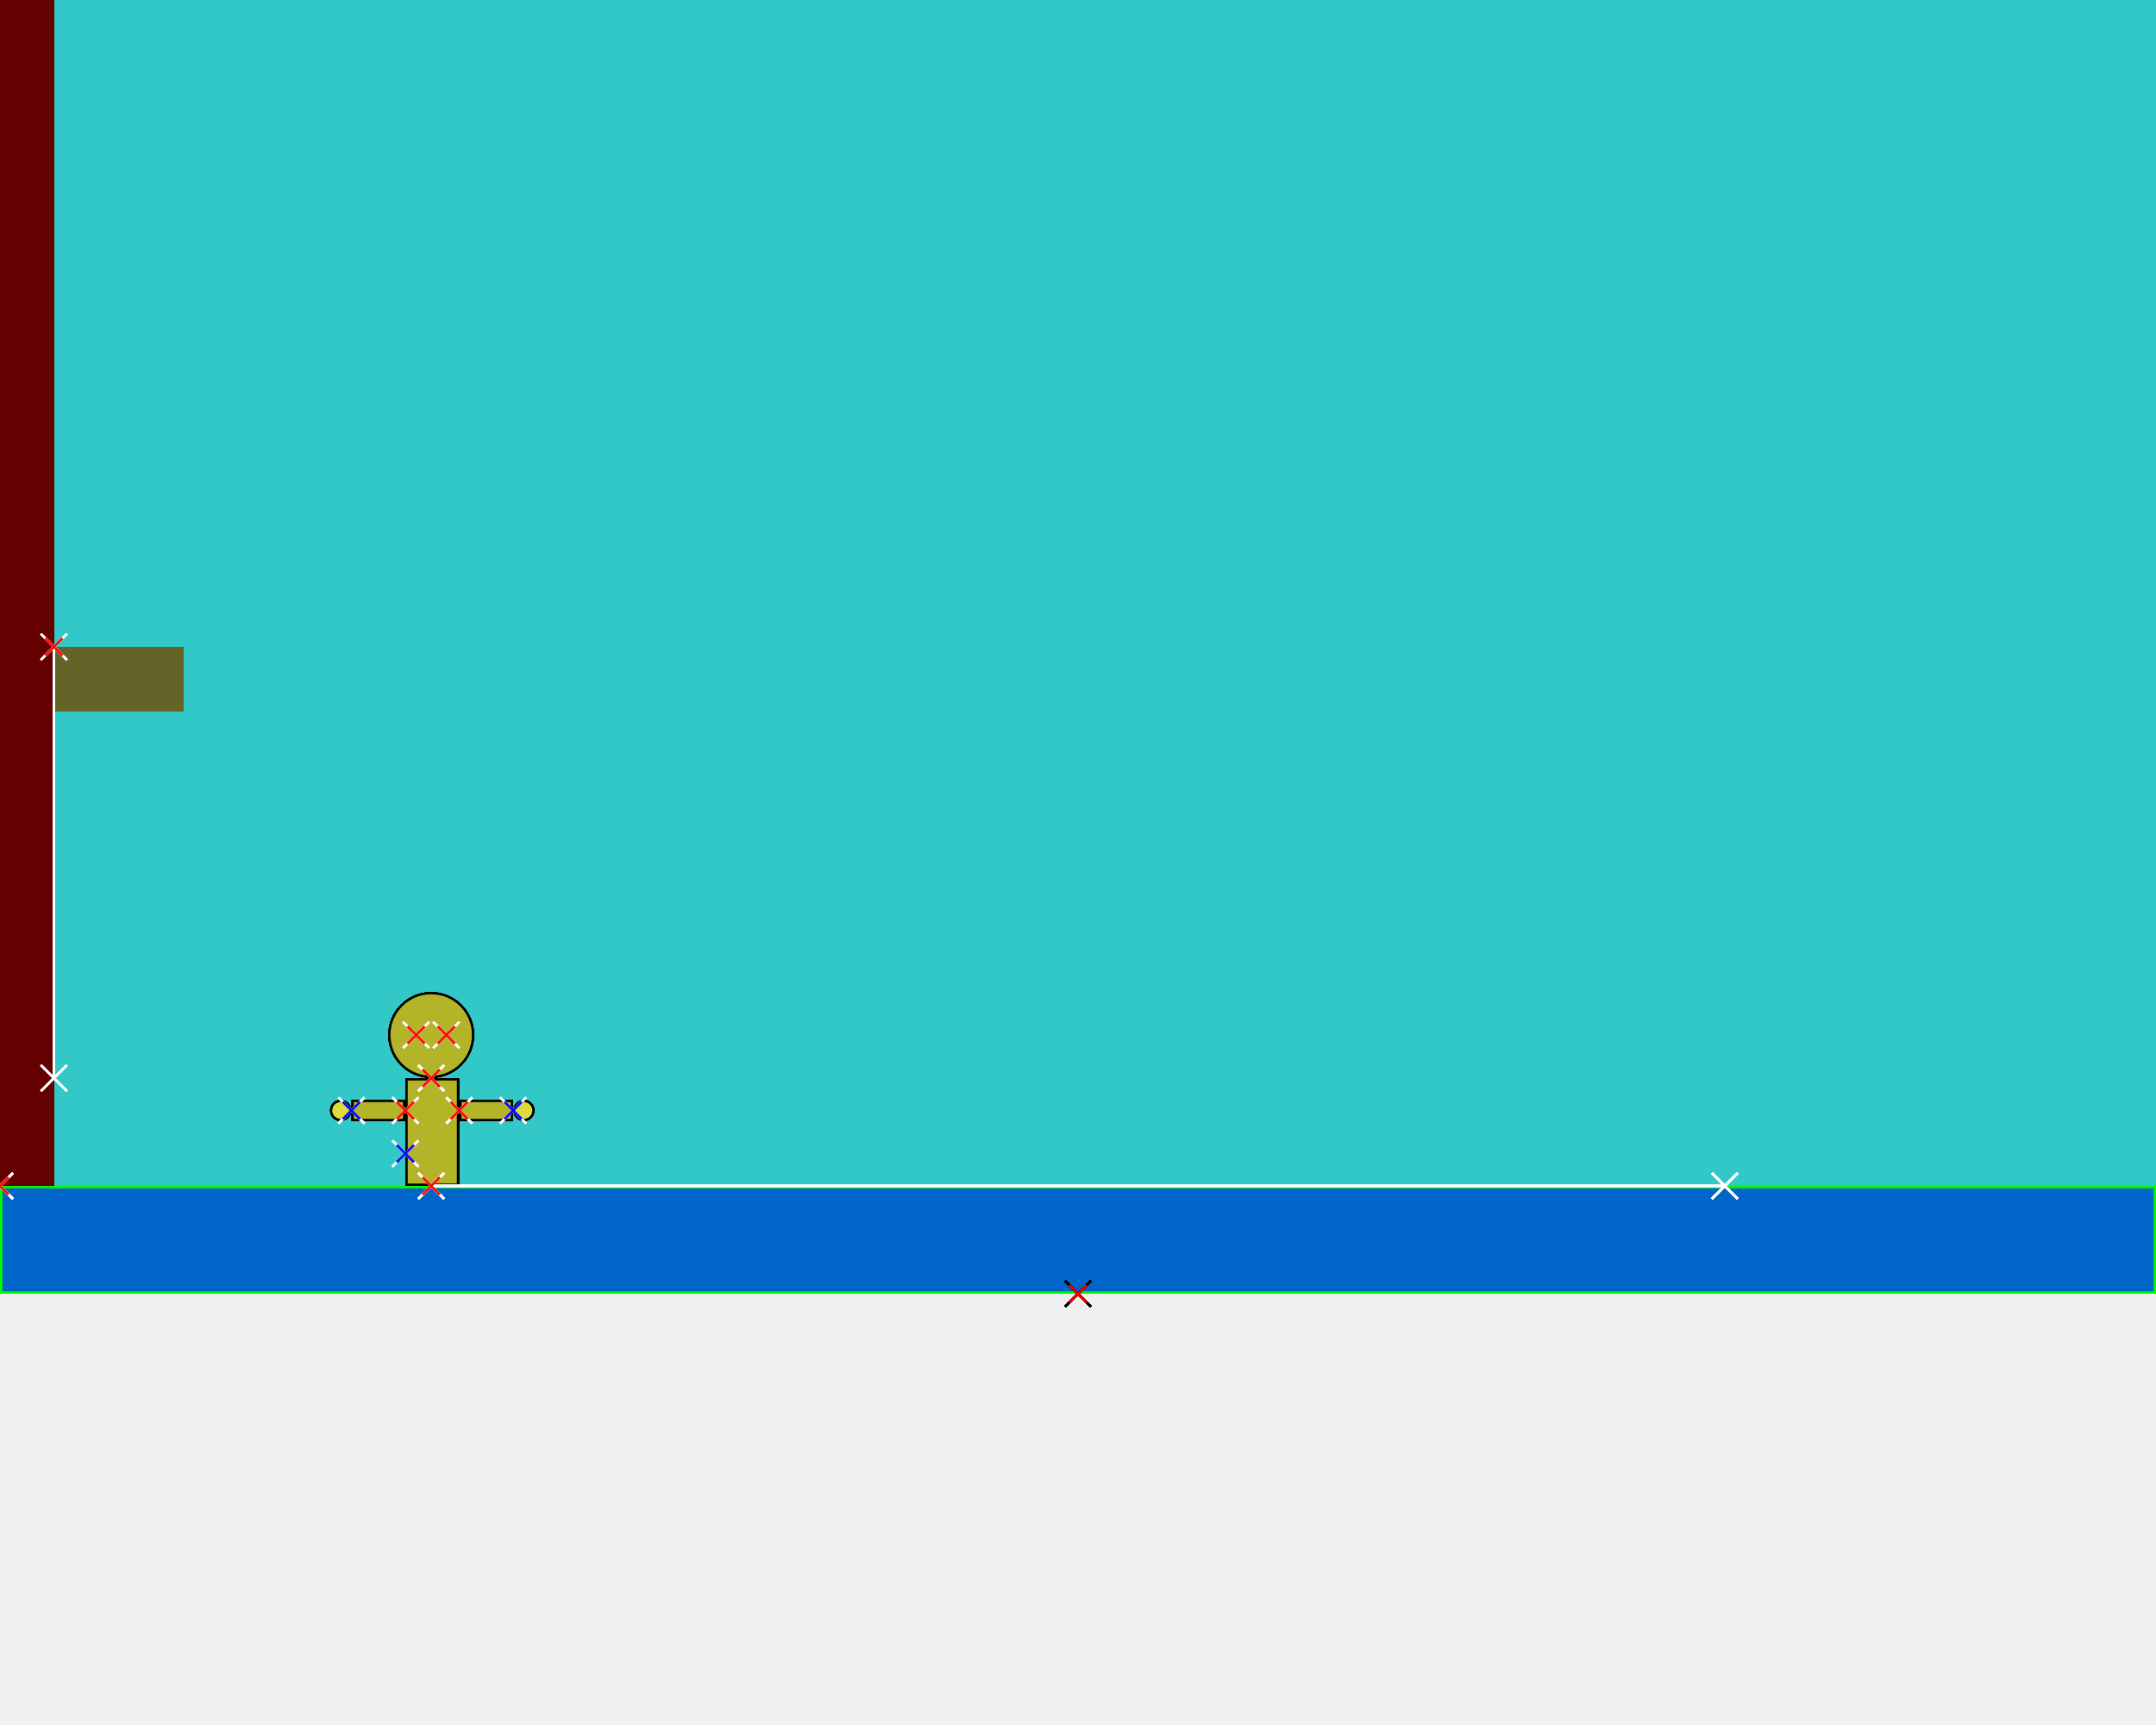
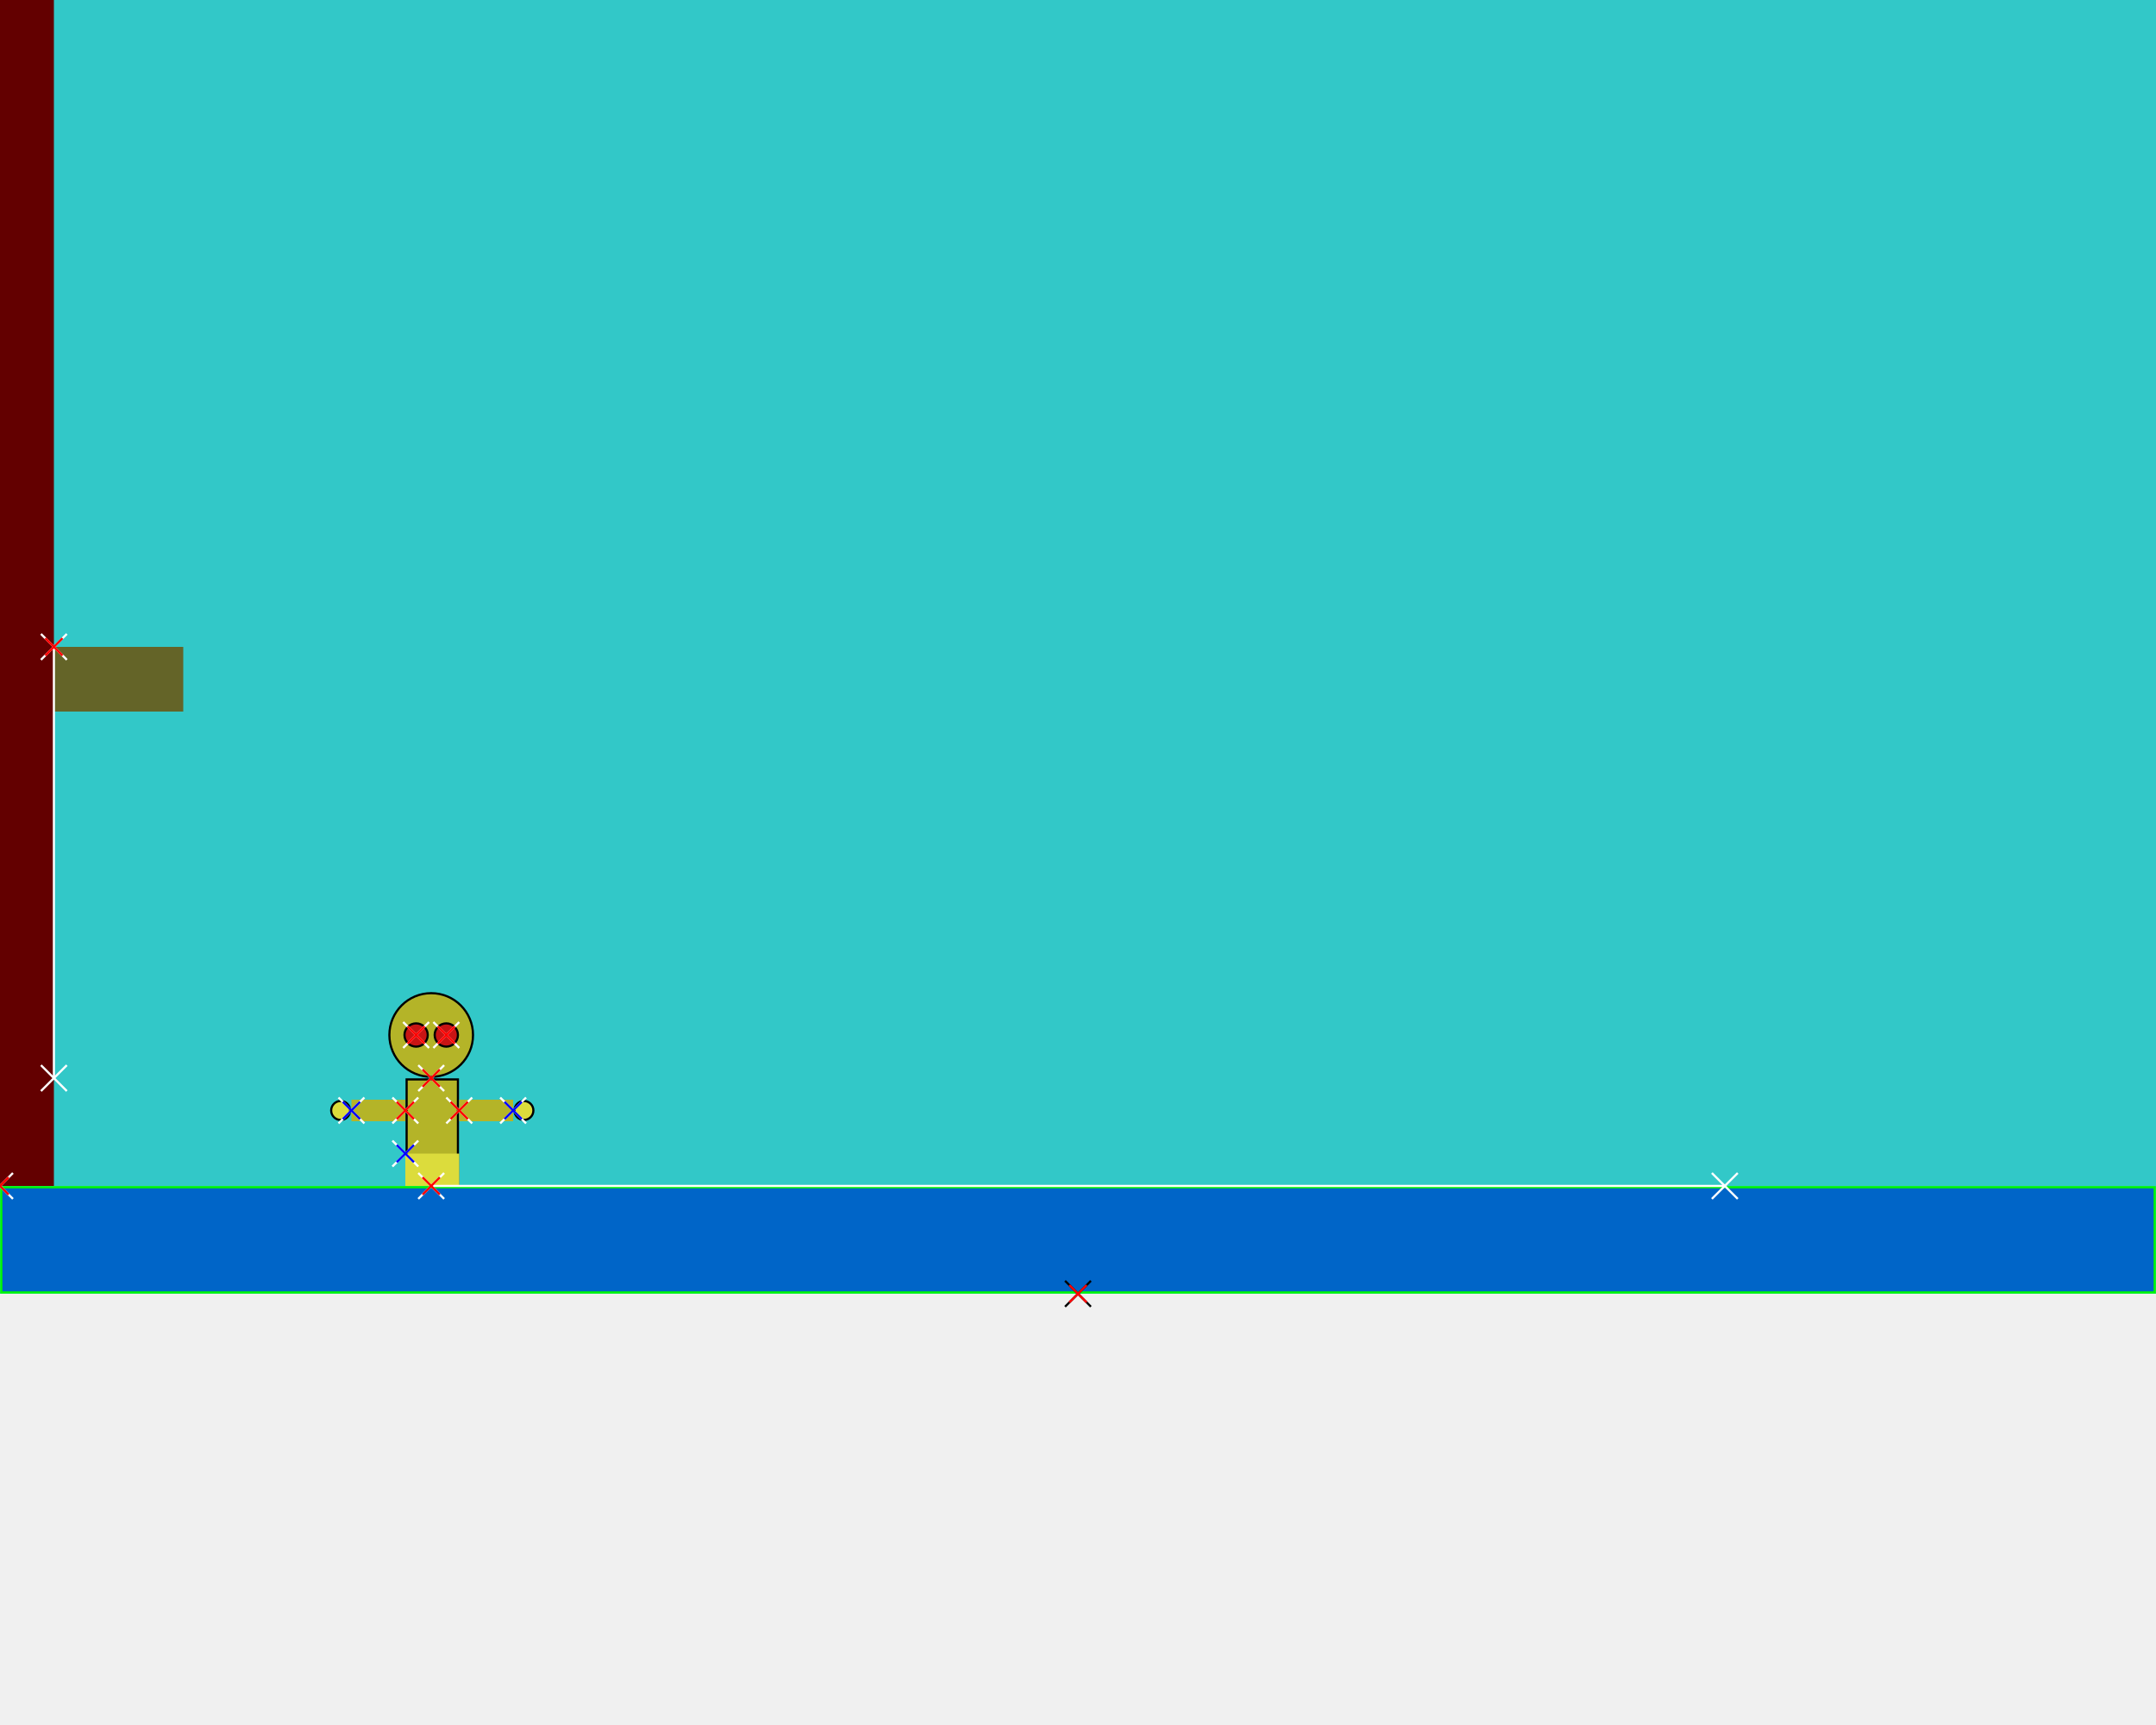
<svg xmlns="http://www.w3.org/2000/svg" version="1.1" width="1000" height="800">
  <polygon points=" 0,0 0,600 1000,600 1000,0" style="fill:rgb(50,200,200)" />
  <polygon points=" 0.6,550.6 0.6,599.4 999.4,599.4 999.4,550.6" style="fill:rgb(0,101,200);stroke:rgb(0,250,0);stroke-width:1" />
  <polygon points=" 0,0 0,550 25,550 25,0" style="fill:rgb(99,0,0)" />
  <polygon points=" 25,300 25,330 85,330 85,300" style="fill:rgb(100,100,40)" />
-   <polygon points=" 25,300 25,330 85,330 85,300" style="fill:rgb(100,100,40)" />
-   <polygon points=" 25,300 25,330 85,330 85,300" style="fill:rgb(100,100,40)" />
-   <polygon points=" 25,300 25,330 85,330 85,300" style="fill:rgb(100,100,40)" />
-   <polygon points=" 25,300 25,330 85,330 85,300" style="fill:rgb(100,100,40)" />
-   <polygon points=" 25,300 25,330 85,330 85,300" style="fill:rgb(100,100,40)" />
-   <polygon points=" 25,300 25,330 85,330 85,300" style="fill:rgb(100,100,40)" />
-   <polygon points=" 25,300 25,330 85,330 85,300" style="fill:rgb(100,100,40)" />
  <polygon points=" 188.6,500.6 188.6,549.4 212.4,549.4 212.4,500.6" style="fill:rgb(180,180,40);stroke:rgb(0,0,0);stroke-width:1" />
  <circle cx="200" cy="480" r="19.4" fill="rgb(180,180,40)" />
  <circle cx="200" cy="480" r="19.4" fill="none" stroke="rgb(0,0,0)" stroke-width="1" />
-   <polygon points=" 213.6,510.6 213.6,519.4 237.4,519.4 237.4,510.6" style="fill:rgb(180,180,40);stroke:rgb(0,0,0);stroke-width:1" />
+   <circle cx="193" cy="480" r="5.4" fill="rgb(200,20,20)" />
+   <circle cx="193" cy="480" r="5.4" fill="none" stroke="rgb(0,0,0)" stroke-width="1" />
+   <circle cx="207" cy="480" r="5.4" fill="rgb(200,20,20)" />
+   <circle cx="207" cy="480" r="5.4" fill="none" stroke="rgb(0,0,0)" stroke-width="1" />
+   <polygon points=" 213,510 213,520 238,520 238,510" style="fill:rgb(180,180,40)" />
  <circle cx="243" cy="515" r="4.4" fill="rgb(220,220,60)" />
  <circle cx="243" cy="515" r="4.4" fill="none" stroke="rgb(0,0,0)" stroke-width="1" />
-   <circle cx="243" cy="515" r="4.4" fill="rgb(220,220,60)" />
-   <circle cx="243" cy="515" r="4.4" fill="none" stroke="rgb(0,0,0)" stroke-width="1" />
-   <circle cx="243" cy="515" r="4.4" fill="rgb(220,220,60)" />
-   <circle cx="243" cy="515" r="4.4" fill="none" stroke="rgb(0,0,0)" stroke-width="1" />
-   <circle cx="243" cy="515" r="4.4" fill="rgb(220,220,60)" />
-   <circle cx="243" cy="515" r="4.4" fill="none" stroke="rgb(0,0,0)" stroke-width="1" />
-   <circle cx="243" cy="515" r="4.4" fill="rgb(220,220,60)" />
-   <circle cx="243" cy="515" r="4.4" fill="none" stroke="rgb(0,0,0)" stroke-width="1" />
-   <circle cx="243" cy="515" r="4.4" fill="rgb(220,220,60)" />
-   <circle cx="243" cy="515" r="4.4" fill="none" stroke="rgb(0,0,0)" stroke-width="1" />
-   <circle cx="243" cy="515" r="4.4" fill="rgb(220,220,60)" />
-   <circle cx="243" cy="515" r="4.4" fill="none" stroke="rgb(0,0,0)" stroke-width="1" />
-   <circle cx="243" cy="515" r="4.4" fill="rgb(220,220,60)" />
-   <circle cx="243" cy="515" r="4.4" fill="none" stroke="rgb(0,0,0)" stroke-width="1" />
-   <polygon points=" 163.6,510.6 163.6,519.4 187.4,519.4 187.4,510.6" style="fill:rgb(180,180,40);stroke:rgb(0,0,0);stroke-width:1" />
+   <polygon points=" 163,510 163,520 188,520 188,510" style="fill:rgb(180,180,40)" />
  <circle cx="158" cy="515" r="4.4" fill="rgb(220,220,60)" />
  <circle cx="158" cy="515" r="4.4" fill="none" stroke="rgb(0,0,0)" stroke-width="1" />
-   <circle cx="158" cy="515" r="4.4" fill="rgb(220,220,60)" />
-   <circle cx="158" cy="515" r="4.4" fill="none" stroke="rgb(0,0,0)" stroke-width="1" />
-   <circle cx="158" cy="515" r="4.4" fill="rgb(220,220,60)" />
-   <circle cx="158" cy="515" r="4.4" fill="none" stroke="rgb(0,0,0)" stroke-width="1" />
-   <circle cx="158" cy="515" r="4.4" fill="rgb(220,220,60)" />
-   <circle cx="158" cy="515" r="4.4" fill="none" stroke="rgb(0,0,0)" stroke-width="1" />
-   <circle cx="158" cy="515" r="4.4" fill="rgb(220,220,60)" />
-   <circle cx="158" cy="515" r="4.4" fill="none" stroke="rgb(0,0,0)" stroke-width="1" />
-   <circle cx="158" cy="515" r="4.4" fill="rgb(220,220,60)" />
-   <circle cx="158" cy="515" r="4.4" fill="none" stroke="rgb(0,0,0)" stroke-width="1" />
-   <circle cx="158" cy="515" r="4.4" fill="rgb(220,220,60)" />
-   <circle cx="158" cy="515" r="4.4" fill="none" stroke="rgb(0,0,0)" stroke-width="1" />
-   <circle cx="158" cy="515" r="4.4" fill="rgb(220,220,60)" />
-   <circle cx="158" cy="515" r="4.4" fill="none" stroke="rgb(0,0,0)" stroke-width="1" />
-   <circle cx="200" cy="480" r="19.4" fill="rgb(180,180,40)" />
-   <circle cx="200" cy="480" r="19.4" fill="none" stroke="rgb(0,0,0)" stroke-width="1" />
-   <polygon points=" 213.6,510.6 213.6,519.4 237.4,519.4 237.4,510.6" style="fill:rgb(180,180,40);stroke:rgb(0,0,0);stroke-width:1" />
-   <polygon points=" 163.6,510.6 163.6,519.4 187.4,519.4 187.4,510.6" style="fill:rgb(180,180,40);stroke:rgb(0,0,0);stroke-width:1" />
-   <circle cx="200" cy="480" r="19.4" fill="rgb(180,180,40)" />
-   <circle cx="200" cy="480" r="19.4" fill="none" stroke="rgb(0,0,0)" stroke-width="1" />
-   <polygon points=" 213.6,510.6 213.6,519.4 237.4,519.4 237.4,510.6" style="fill:rgb(180,180,40);stroke:rgb(0,0,0);stroke-width:1" />
-   <polygon points=" 163.6,510.6 163.6,519.4 187.4,519.4 187.4,510.6" style="fill:rgb(180,180,40);stroke:rgb(0,0,0);stroke-width:1" />
-   <circle cx="200" cy="480" r="19.4" fill="rgb(180,180,40)" />
-   <circle cx="200" cy="480" r="19.4" fill="none" stroke="rgb(0,0,0)" stroke-width="1" />
-   <polygon points=" 213.6,510.6 213.6,519.4 237.4,519.4 237.4,510.6" style="fill:rgb(180,180,40);stroke:rgb(0,0,0);stroke-width:1" />
-   <polygon points=" 163.6,510.6 163.6,519.4 187.4,519.4 187.4,510.6" style="fill:rgb(180,180,40);stroke:rgb(0,0,0);stroke-width:1" />
-   <circle cx="200" cy="480" r="19.4" fill="rgb(180,180,40)" />
-   <circle cx="200" cy="480" r="19.4" fill="none" stroke="rgb(0,0,0)" stroke-width="1" />
-   <polygon points=" 213.6,510.6 213.6,519.4 237.4,519.4 237.4,510.6" style="fill:rgb(180,180,40);stroke:rgb(0,0,0);stroke-width:1" />
-   <polygon points=" 163.6,510.6 163.6,519.4 187.4,519.4 187.4,510.6" style="fill:rgb(180,180,40);stroke:rgb(0,0,0);stroke-width:1" />
-   <circle cx="200" cy="480" r="19.4" fill="rgb(180,180,40)" />
-   <circle cx="200" cy="480" r="19.4" fill="none" stroke="rgb(0,0,0)" stroke-width="1" />
-   <polygon points=" 213.6,510.6 213.6,519.4 237.4,519.4 237.4,510.6" style="fill:rgb(180,180,40);stroke:rgb(0,0,0);stroke-width:1" />
-   <polygon points=" 163.6,510.6 163.6,519.4 187.4,519.4 187.4,510.6" style="fill:rgb(180,180,40);stroke:rgb(0,0,0);stroke-width:1" />
-   <circle cx="200" cy="480" r="19.4" fill="rgb(180,180,40)" />
-   <circle cx="200" cy="480" r="19.4" fill="none" stroke="rgb(0,0,0)" stroke-width="1" />
-   <polygon points=" 213.6,510.6 213.6,519.4 237.4,519.4 237.4,510.6" style="fill:rgb(180,180,40);stroke:rgb(0,0,0);stroke-width:1" />
-   <polygon points=" 163.6,510.6 163.6,519.4 187.4,519.4 187.4,510.6" style="fill:rgb(180,180,40);stroke:rgb(0,0,0);stroke-width:1" />
-   <circle cx="200" cy="480" r="19.4" fill="rgb(180,180,40)" />
-   <circle cx="200" cy="480" r="19.4" fill="none" stroke="rgb(0,0,0)" stroke-width="1" />
-   <polygon points=" 213.6,510.6 213.6,519.4 237.4,519.4 237.4,510.6" style="fill:rgb(180,180,40);stroke:rgb(0,0,0);stroke-width:1" />
-   <polygon points=" 163.6,510.6 163.6,519.4 187.4,519.4 187.4,510.6" style="fill:rgb(180,180,40);stroke:rgb(0,0,0);stroke-width:1" />
-   <polygon points=" 0,0 0,550 25,550 25,0" style="fill:rgb(99,0,0)" />
-   <polygon points=" 188.6,500.6 188.6,549.4 212.4,549.4 212.4,500.6" style="fill:rgb(180,180,40);stroke:rgb(0,0,0);stroke-width:1" />
-   <polygon points=" 0,0 0,550 25,550 25,0" style="fill:rgb(99,0,0)" />
-   <polygon points=" 188.6,500.6 188.6,549.4 212.4,549.4 212.4,500.6" style="fill:rgb(180,180,40);stroke:rgb(0,0,0);stroke-width:1" />
-   <polygon points=" 0,0 0,550 25,550 25,0" style="fill:rgb(99,0,0)" />
-   <polygon points=" 188.6,500.6 188.6,549.4 212.4,549.4 212.4,500.6" style="fill:rgb(180,180,40);stroke:rgb(0,0,0);stroke-width:1" />
-   <polygon points=" 0,0 0,550 25,550 25,0" style="fill:rgb(99,0,0)" />
-   <polygon points=" 188.6,500.6 188.6,549.4 212.4,549.4 212.4,500.6" style="fill:rgb(180,180,40);stroke:rgb(0,0,0);stroke-width:1" />
-   <polygon points=" 0,0 0,550 25,550 25,0" style="fill:rgb(99,0,0)" />
-   <polygon points=" 188.6,500.6 188.6,549.4 212.4,549.4 212.4,500.6" style="fill:rgb(180,180,40);stroke:rgb(0,0,0);stroke-width:1" />
-   <polygon points=" 0,0 0,550 25,550 25,0" style="fill:rgb(99,0,0)" />
-   <polygon points=" 188.6,500.6 188.6,549.4 212.4,549.4 212.4,500.6" style="fill:rgb(180,180,40);stroke:rgb(0,0,0);stroke-width:1" />
-   <polygon points=" 0,0 0,550 25,550 25,0" style="fill:rgb(99,0,0)" />
-   <polygon points=" 188.6,500.6 188.6,549.4 212.4,549.4 212.4,500.6" style="fill:rgb(180,180,40);stroke:rgb(0,0,0);stroke-width:1" />
-   <polygon points=" 0.6,550.6 0.6,599.4 999.4,599.4 999.4,550.6" style="fill:rgb(0,101,200);stroke:rgb(0,250,0);stroke-width:1" />
-   <polygon points=" 0.6,550.6 0.6,599.4 999.4,599.4 999.4,550.6" style="fill:rgb(0,101,200);stroke:rgb(0,250,0);stroke-width:1" />
-   <polygon points=" 0.6,550.6 0.6,599.4 999.4,599.4 999.4,550.6" style="fill:rgb(0,101,200);stroke:rgb(0,250,0);stroke-width:1" />
-   <polygon points=" 0.6,550.6 0.6,599.4 999.4,599.4 999.4,550.6" style="fill:rgb(0,101,200);stroke:rgb(0,250,0);stroke-width:1" />
-   <polygon points=" 0.6,550.6 0.6,599.4 999.4,599.4 999.4,550.6" style="fill:rgb(0,101,200);stroke:rgb(0,250,0);stroke-width:1" />
-   <polygon points=" 0.6,550.6 0.6,599.4 999.4,599.4 999.4,550.6" style="fill:rgb(0,101,200);stroke:rgb(0,250,0);stroke-width:1" />
-   <polygon points=" 0.6,550.6 0.6,599.4 999.4,599.4 999.4,550.6" style="fill:rgb(0,101,200);stroke:rgb(0,250,0);stroke-width:1" />
+   <polygon points=" 188,535 188,550 213,550 213,535" style="fill:rgb(220,220,60)" />
  <line x1="494" y1="594" x2="506" y2="606" stroke="black" />
  <line x1="494" y1="606" x2="506" y2="594" stroke="black" />
  <line x1="496" y1="596" x2="504" y2="604" stroke="red" />
  <line x1="496" y1="604" x2="504" y2="596" stroke="red" />
  <line x1="-6" y1="544" x2="6" y2="556" stroke="white" />
  <line x1="-6" y1="556" x2="6" y2="544" stroke="white" />
  <line x1="-4" y1="546" x2="4" y2="554" stroke="red" />
  <line x1="-4" y1="554" x2="4" y2="546" stroke="red" />
-   <line x1="19" y1="494" x2="31" y2="506" stroke="white" />
-   <line x1="19" y1="506" x2="31" y2="494" stroke="white" />
-   <line x1="25" y1="300" x2="25" y2="500" stroke="white" />
-   <line x1="19" y1="294" x2="31" y2="306" stroke="white" />
-   <line x1="19" y1="306" x2="31" y2="294" stroke="white" />
-   <line x1="21" y1="296" x2="29" y2="304" stroke="red" />
-   <line x1="21" y1="304" x2="29" y2="296" stroke="red" />
-   <line x1="19" y1="494" x2="31" y2="506" stroke="white" />
-   <line x1="19" y1="506" x2="31" y2="494" stroke="white" />
-   <line x1="25" y1="300" x2="25" y2="500" stroke="white" />
-   <line x1="19" y1="294" x2="31" y2="306" stroke="white" />
-   <line x1="19" y1="306" x2="31" y2="294" stroke="white" />
-   <line x1="21" y1="296" x2="29" y2="304" stroke="red" />
-   <line x1="21" y1="304" x2="29" y2="296" stroke="red" />
-   <line x1="19" y1="494" x2="31" y2="506" stroke="white" />
-   <line x1="19" y1="506" x2="31" y2="494" stroke="white" />
-   <line x1="25" y1="300" x2="25" y2="500" stroke="white" />
-   <line x1="19" y1="294" x2="31" y2="306" stroke="white" />
-   <line x1="19" y1="306" x2="31" y2="294" stroke="white" />
-   <line x1="21" y1="296" x2="29" y2="304" stroke="red" />
-   <line x1="21" y1="304" x2="29" y2="296" stroke="red" />
-   <line x1="19" y1="494" x2="31" y2="506" stroke="white" />
-   <line x1="19" y1="506" x2="31" y2="494" stroke="white" />
-   <line x1="25" y1="300" x2="25" y2="500" stroke="white" />
-   <line x1="19" y1="294" x2="31" y2="306" stroke="white" />
-   <line x1="19" y1="306" x2="31" y2="294" stroke="white" />
-   <line x1="21" y1="296" x2="29" y2="304" stroke="red" />
-   <line x1="21" y1="304" x2="29" y2="296" stroke="red" />
-   <line x1="19" y1="494" x2="31" y2="506" stroke="white" />
-   <line x1="19" y1="506" x2="31" y2="494" stroke="white" />
-   <line x1="25" y1="300" x2="25" y2="500" stroke="white" />
-   <line x1="19" y1="294" x2="31" y2="306" stroke="white" />
-   <line x1="19" y1="306" x2="31" y2="294" stroke="white" />
-   <line x1="21" y1="296" x2="29" y2="304" stroke="red" />
-   <line x1="21" y1="304" x2="29" y2="296" stroke="red" />
-   <line x1="19" y1="494" x2="31" y2="506" stroke="white" />
-   <line x1="19" y1="506" x2="31" y2="494" stroke="white" />
-   <line x1="25" y1="300" x2="25" y2="500" stroke="white" />
-   <line x1="19" y1="294" x2="31" y2="306" stroke="white" />
-   <line x1="19" y1="306" x2="31" y2="294" stroke="white" />
-   <line x1="21" y1="296" x2="29" y2="304" stroke="red" />
-   <line x1="21" y1="304" x2="29" y2="296" stroke="red" />
-   <line x1="19" y1="494" x2="31" y2="506" stroke="white" />
-   <line x1="19" y1="506" x2="31" y2="494" stroke="white" />
-   <line x1="25" y1="300" x2="25" y2="500" stroke="white" />
-   <line x1="19" y1="294" x2="31" y2="306" stroke="white" />
-   <line x1="19" y1="306" x2="31" y2="294" stroke="white" />
-   <line x1="21" y1="296" x2="29" y2="304" stroke="red" />
-   <line x1="21" y1="304" x2="29" y2="296" stroke="red" />
  <line x1="19" y1="494" x2="31" y2="506" stroke="white" />
  <line x1="19" y1="506" x2="31" y2="494" stroke="white" />
  <line x1="25" y1="300" x2="25" y2="500" stroke="white" />
  <line x1="19" y1="294" x2="31" y2="306" stroke="white" />
  <line x1="19" y1="306" x2="31" y2="294" stroke="white" />
  <line x1="21" y1="296" x2="29" y2="304" stroke="red" />
  <line x1="21" y1="304" x2="29" y2="296" stroke="red" />
  <line x1="794" y1="544" x2="806" y2="556" stroke="white" />
  <line x1="794" y1="556" x2="806" y2="544" stroke="white" />
  <line x1="200" y1="550" x2="800" y2="550" stroke="white" />
  <line x1="194" y1="544" x2="206" y2="556" stroke="white" />
  <line x1="194" y1="556" x2="206" y2="544" stroke="white" />
  <line x1="196" y1="546" x2="204" y2="554" stroke="red" />
  <line x1="196" y1="554" x2="204" y2="546" stroke="red" />
  <line x1="194" y1="494" x2="206" y2="506" stroke="white" />
  <line x1="194" y1="506" x2="206" y2="494" stroke="white" />
  <line x1="196" y1="496" x2="204" y2="504" stroke="red" />
  <line x1="196" y1="504" x2="204" y2="496" stroke="red" />
  <line x1="187" y1="474" x2="199" y2="486" stroke="white" />
  <line x1="187" y1="486" x2="199" y2="474" stroke="white" />
  <line x1="189" y1="476" x2="197" y2="484" stroke="red" />
  <line x1="189" y1="484" x2="197" y2="476" stroke="red" />
  <line x1="201" y1="474" x2="213" y2="486" stroke="white" />
  <line x1="201" y1="486" x2="213" y2="474" stroke="white" />
  <line x1="203" y1="476" x2="211" y2="484" stroke="red" />
  <line x1="203" y1="484" x2="211" y2="476" stroke="red" />
-   <line x1="187" y1="474" x2="199" y2="486" stroke="white" />
-   <line x1="187" y1="486" x2="199" y2="474" stroke="white" />
-   <line x1="189" y1="476" x2="197" y2="484" stroke="red" />
-   <line x1="189" y1="484" x2="197" y2="476" stroke="red" />
-   <line x1="201" y1="474" x2="213" y2="486" stroke="white" />
-   <line x1="201" y1="486" x2="213" y2="474" stroke="white" />
-   <line x1="203" y1="476" x2="211" y2="484" stroke="red" />
-   <line x1="203" y1="484" x2="211" y2="476" stroke="red" />
-   <line x1="187" y1="474" x2="199" y2="486" stroke="white" />
-   <line x1="187" y1="486" x2="199" y2="474" stroke="white" />
-   <line x1="189" y1="476" x2="197" y2="484" stroke="red" />
-   <line x1="189" y1="484" x2="197" y2="476" stroke="red" />
-   <line x1="201" y1="474" x2="213" y2="486" stroke="white" />
-   <line x1="201" y1="486" x2="213" y2="474" stroke="white" />
-   <line x1="203" y1="476" x2="211" y2="484" stroke="red" />
-   <line x1="203" y1="484" x2="211" y2="476" stroke="red" />
-   <line x1="187" y1="474" x2="199" y2="486" stroke="white" />
-   <line x1="187" y1="486" x2="199" y2="474" stroke="white" />
-   <line x1="189" y1="476" x2="197" y2="484" stroke="red" />
-   <line x1="189" y1="484" x2="197" y2="476" stroke="red" />
-   <line x1="201" y1="474" x2="213" y2="486" stroke="white" />
-   <line x1="201" y1="486" x2="213" y2="474" stroke="white" />
-   <line x1="203" y1="476" x2="211" y2="484" stroke="red" />
-   <line x1="203" y1="484" x2="211" y2="476" stroke="red" />
-   <line x1="187" y1="474" x2="199" y2="486" stroke="white" />
-   <line x1="187" y1="486" x2="199" y2="474" stroke="white" />
-   <line x1="189" y1="476" x2="197" y2="484" stroke="red" />
-   <line x1="189" y1="484" x2="197" y2="476" stroke="red" />
-   <line x1="201" y1="474" x2="213" y2="486" stroke="white" />
-   <line x1="201" y1="486" x2="213" y2="474" stroke="white" />
-   <line x1="203" y1="476" x2="211" y2="484" stroke="red" />
-   <line x1="203" y1="484" x2="211" y2="476" stroke="red" />
-   <line x1="187" y1="474" x2="199" y2="486" stroke="white" />
-   <line x1="187" y1="486" x2="199" y2="474" stroke="white" />
-   <line x1="189" y1="476" x2="197" y2="484" stroke="red" />
-   <line x1="189" y1="484" x2="197" y2="476" stroke="red" />
-   <line x1="201" y1="474" x2="213" y2="486" stroke="white" />
-   <line x1="201" y1="486" x2="213" y2="474" stroke="white" />
-   <line x1="203" y1="476" x2="211" y2="484" stroke="red" />
-   <line x1="203" y1="484" x2="211" y2="476" stroke="red" />
-   <line x1="187" y1="474" x2="199" y2="486" stroke="white" />
-   <line x1="187" y1="486" x2="199" y2="474" stroke="white" />
-   <line x1="189" y1="476" x2="197" y2="484" stroke="red" />
-   <line x1="189" y1="484" x2="197" y2="476" stroke="red" />
-   <line x1="201" y1="474" x2="213" y2="486" stroke="white" />
-   <line x1="201" y1="486" x2="213" y2="474" stroke="white" />
-   <line x1="203" y1="476" x2="211" y2="484" stroke="red" />
-   <line x1="203" y1="484" x2="211" y2="476" stroke="red" />
-   <line x1="187" y1="474" x2="199" y2="486" stroke="white" />
-   <line x1="187" y1="486" x2="199" y2="474" stroke="white" />
-   <line x1="189" y1="476" x2="197" y2="484" stroke="red" />
-   <line x1="189" y1="484" x2="197" y2="476" stroke="red" />
-   <line x1="201" y1="474" x2="213" y2="486" stroke="white" />
-   <line x1="201" y1="486" x2="213" y2="474" stroke="white" />
-   <line x1="203" y1="476" x2="211" y2="484" stroke="red" />
-   <line x1="203" y1="484" x2="211" y2="476" stroke="red" />
  <line x1="207" y1="509" x2="219" y2="521" stroke="white" />
  <line x1="207" y1="521" x2="219" y2="509" stroke="white" />
  <line x1="209" y1="511" x2="217" y2="519" stroke="red" />
  <line x1="209" y1="519" x2="217" y2="511" stroke="red" />
-   <line x1="232" y1="509" x2="244" y2="521" stroke="white" />
-   <line x1="232" y1="521" x2="244" y2="509" stroke="white" />
-   <line x1="234" y1="511" x2="242" y2="519" stroke="blue" />
-   <line x1="234" y1="519" x2="242" y2="511" stroke="blue" />
-   <line x1="232" y1="509" x2="244" y2="521" stroke="white" />
-   <line x1="232" y1="521" x2="244" y2="509" stroke="white" />
-   <line x1="234" y1="511" x2="242" y2="519" stroke="blue" />
-   <line x1="234" y1="519" x2="242" y2="511" stroke="blue" />
-   <line x1="232" y1="509" x2="244" y2="521" stroke="white" />
-   <line x1="232" y1="521" x2="244" y2="509" stroke="white" />
-   <line x1="234" y1="511" x2="242" y2="519" stroke="blue" />
-   <line x1="234" y1="519" x2="242" y2="511" stroke="blue" />
-   <line x1="232" y1="509" x2="244" y2="521" stroke="white" />
-   <line x1="232" y1="521" x2="244" y2="509" stroke="white" />
-   <line x1="234" y1="511" x2="242" y2="519" stroke="blue" />
-   <line x1="234" y1="519" x2="242" y2="511" stroke="blue" />
-   <line x1="232" y1="509" x2="244" y2="521" stroke="white" />
-   <line x1="232" y1="521" x2="244" y2="509" stroke="white" />
-   <line x1="234" y1="511" x2="242" y2="519" stroke="blue" />
-   <line x1="234" y1="519" x2="242" y2="511" stroke="blue" />
-   <line x1="232" y1="509" x2="244" y2="521" stroke="white" />
-   <line x1="232" y1="521" x2="244" y2="509" stroke="white" />
-   <line x1="234" y1="511" x2="242" y2="519" stroke="blue" />
-   <line x1="234" y1="519" x2="242" y2="511" stroke="blue" />
-   <line x1="232" y1="509" x2="244" y2="521" stroke="white" />
-   <line x1="232" y1="521" x2="244" y2="509" stroke="white" />
-   <line x1="234" y1="511" x2="242" y2="519" stroke="blue" />
-   <line x1="234" y1="519" x2="242" y2="511" stroke="blue" />
  <line x1="232" y1="509" x2="244" y2="521" stroke="white" />
  <line x1="232" y1="521" x2="244" y2="509" stroke="white" />
  <line x1="234" y1="511" x2="242" y2="519" stroke="blue" />
  <line x1="234" y1="519" x2="242" y2="511" stroke="blue" />
  <line x1="182" y1="509" x2="194" y2="521" stroke="white" />
  <line x1="182" y1="521" x2="194" y2="509" stroke="white" />
  <line x1="184" y1="511" x2="192" y2="519" stroke="red" />
  <line x1="184" y1="519" x2="192" y2="511" stroke="red" />
  <line x1="157" y1="509" x2="169" y2="521" stroke="white" />
  <line x1="157" y1="521" x2="169" y2="509" stroke="white" />
  <line x1="159" y1="511" x2="167" y2="519" stroke="blue" />
  <line x1="159" y1="519" x2="167" y2="511" stroke="blue" />
-   <line x1="157" y1="509" x2="169" y2="521" stroke="white" />
-   <line x1="157" y1="521" x2="169" y2="509" stroke="white" />
-   <line x1="159" y1="511" x2="167" y2="519" stroke="blue" />
-   <line x1="159" y1="519" x2="167" y2="511" stroke="blue" />
-   <line x1="157" y1="509" x2="169" y2="521" stroke="white" />
-   <line x1="157" y1="521" x2="169" y2="509" stroke="white" />
-   <line x1="159" y1="511" x2="167" y2="519" stroke="blue" />
-   <line x1="159" y1="519" x2="167" y2="511" stroke="blue" />
-   <line x1="157" y1="509" x2="169" y2="521" stroke="white" />
-   <line x1="157" y1="521" x2="169" y2="509" stroke="white" />
-   <line x1="159" y1="511" x2="167" y2="519" stroke="blue" />
-   <line x1="159" y1="519" x2="167" y2="511" stroke="blue" />
-   <line x1="157" y1="509" x2="169" y2="521" stroke="white" />
-   <line x1="157" y1="521" x2="169" y2="509" stroke="white" />
-   <line x1="159" y1="511" x2="167" y2="519" stroke="blue" />
-   <line x1="159" y1="519" x2="167" y2="511" stroke="blue" />
-   <line x1="157" y1="509" x2="169" y2="521" stroke="white" />
-   <line x1="157" y1="521" x2="169" y2="509" stroke="white" />
-   <line x1="159" y1="511" x2="167" y2="519" stroke="blue" />
-   <line x1="159" y1="519" x2="167" y2="511" stroke="blue" />
-   <line x1="157" y1="509" x2="169" y2="521" stroke="white" />
-   <line x1="157" y1="521" x2="169" y2="509" stroke="white" />
-   <line x1="159" y1="511" x2="167" y2="519" stroke="blue" />
-   <line x1="159" y1="519" x2="167" y2="511" stroke="blue" />
-   <line x1="157" y1="509" x2="169" y2="521" stroke="white" />
-   <line x1="157" y1="521" x2="169" y2="509" stroke="white" />
-   <line x1="159" y1="511" x2="167" y2="519" stroke="blue" />
-   <line x1="159" y1="519" x2="167" y2="511" stroke="blue" />
  <line x1="182" y1="529" x2="194" y2="541" stroke="white" />
  <line x1="182" y1="541" x2="194" y2="529" stroke="white" />
  <line x1="184" y1="531" x2="192" y2="539" stroke="blue" />
  <line x1="184" y1="539" x2="192" y2="531" stroke="blue" />
-   <line x1="194" y1="494" x2="206" y2="506" stroke="white" />
-   <line x1="194" y1="506" x2="206" y2="494" stroke="white" />
-   <line x1="196" y1="496" x2="204" y2="504" stroke="red" />
-   <line x1="196" y1="504" x2="204" y2="496" stroke="red" />
-   <line x1="207" y1="509" x2="219" y2="521" stroke="white" />
-   <line x1="207" y1="521" x2="219" y2="509" stroke="white" />
-   <line x1="209" y1="511" x2="217" y2="519" stroke="red" />
-   <line x1="209" y1="519" x2="217" y2="511" stroke="red" />
-   <line x1="182" y1="509" x2="194" y2="521" stroke="white" />
-   <line x1="182" y1="521" x2="194" y2="509" stroke="white" />
-   <line x1="184" y1="511" x2="192" y2="519" stroke="red" />
-   <line x1="184" y1="519" x2="192" y2="511" stroke="red" />
-   <line x1="182" y1="529" x2="194" y2="541" stroke="white" />
-   <line x1="182" y1="541" x2="194" y2="529" stroke="white" />
-   <line x1="184" y1="531" x2="192" y2="539" stroke="blue" />
-   <line x1="184" y1="539" x2="192" y2="531" stroke="blue" />
-   <line x1="194" y1="494" x2="206" y2="506" stroke="white" />
-   <line x1="194" y1="506" x2="206" y2="494" stroke="white" />
-   <line x1="196" y1="496" x2="204" y2="504" stroke="red" />
-   <line x1="196" y1="504" x2="204" y2="496" stroke="red" />
-   <line x1="207" y1="509" x2="219" y2="521" stroke="white" />
-   <line x1="207" y1="521" x2="219" y2="509" stroke="white" />
-   <line x1="209" y1="511" x2="217" y2="519" stroke="red" />
-   <line x1="209" y1="519" x2="217" y2="511" stroke="red" />
-   <line x1="182" y1="509" x2="194" y2="521" stroke="white" />
-   <line x1="182" y1="521" x2="194" y2="509" stroke="white" />
-   <line x1="184" y1="511" x2="192" y2="519" stroke="red" />
-   <line x1="184" y1="519" x2="192" y2="511" stroke="red" />
-   <line x1="182" y1="529" x2="194" y2="541" stroke="white" />
-   <line x1="182" y1="541" x2="194" y2="529" stroke="white" />
-   <line x1="184" y1="531" x2="192" y2="539" stroke="blue" />
-   <line x1="184" y1="539" x2="192" y2="531" stroke="blue" />
-   <line x1="194" y1="494" x2="206" y2="506" stroke="white" />
-   <line x1="194" y1="506" x2="206" y2="494" stroke="white" />
-   <line x1="196" y1="496" x2="204" y2="504" stroke="red" />
-   <line x1="196" y1="504" x2="204" y2="496" stroke="red" />
-   <line x1="207" y1="509" x2="219" y2="521" stroke="white" />
-   <line x1="207" y1="521" x2="219" y2="509" stroke="white" />
-   <line x1="209" y1="511" x2="217" y2="519" stroke="red" />
-   <line x1="209" y1="519" x2="217" y2="511" stroke="red" />
-   <line x1="182" y1="509" x2="194" y2="521" stroke="white" />
-   <line x1="182" y1="521" x2="194" y2="509" stroke="white" />
-   <line x1="184" y1="511" x2="192" y2="519" stroke="red" />
-   <line x1="184" y1="519" x2="192" y2="511" stroke="red" />
-   <line x1="182" y1="529" x2="194" y2="541" stroke="white" />
-   <line x1="182" y1="541" x2="194" y2="529" stroke="white" />
-   <line x1="184" y1="531" x2="192" y2="539" stroke="blue" />
-   <line x1="184" y1="539" x2="192" y2="531" stroke="blue" />
-   <line x1="194" y1="494" x2="206" y2="506" stroke="white" />
-   <line x1="194" y1="506" x2="206" y2="494" stroke="white" />
-   <line x1="196" y1="496" x2="204" y2="504" stroke="red" />
-   <line x1="196" y1="504" x2="204" y2="496" stroke="red" />
-   <line x1="207" y1="509" x2="219" y2="521" stroke="white" />
-   <line x1="207" y1="521" x2="219" y2="509" stroke="white" />
-   <line x1="209" y1="511" x2="217" y2="519" stroke="red" />
-   <line x1="209" y1="519" x2="217" y2="511" stroke="red" />
-   <line x1="182" y1="509" x2="194" y2="521" stroke="white" />
-   <line x1="182" y1="521" x2="194" y2="509" stroke="white" />
-   <line x1="184" y1="511" x2="192" y2="519" stroke="red" />
-   <line x1="184" y1="519" x2="192" y2="511" stroke="red" />
-   <line x1="182" y1="529" x2="194" y2="541" stroke="white" />
-   <line x1="182" y1="541" x2="194" y2="529" stroke="white" />
-   <line x1="184" y1="531" x2="192" y2="539" stroke="blue" />
-   <line x1="184" y1="539" x2="192" y2="531" stroke="blue" />
-   <line x1="194" y1="494" x2="206" y2="506" stroke="white" />
-   <line x1="194" y1="506" x2="206" y2="494" stroke="white" />
-   <line x1="196" y1="496" x2="204" y2="504" stroke="red" />
-   <line x1="196" y1="504" x2="204" y2="496" stroke="red" />
-   <line x1="207" y1="509" x2="219" y2="521" stroke="white" />
-   <line x1="207" y1="521" x2="219" y2="509" stroke="white" />
-   <line x1="209" y1="511" x2="217" y2="519" stroke="red" />
-   <line x1="209" y1="519" x2="217" y2="511" stroke="red" />
-   <line x1="182" y1="509" x2="194" y2="521" stroke="white" />
-   <line x1="182" y1="521" x2="194" y2="509" stroke="white" />
-   <line x1="184" y1="511" x2="192" y2="519" stroke="red" />
-   <line x1="184" y1="519" x2="192" y2="511" stroke="red" />
-   <line x1="182" y1="529" x2="194" y2="541" stroke="white" />
-   <line x1="182" y1="541" x2="194" y2="529" stroke="white" />
-   <line x1="184" y1="531" x2="192" y2="539" stroke="blue" />
-   <line x1="184" y1="539" x2="192" y2="531" stroke="blue" />
-   <line x1="194" y1="494" x2="206" y2="506" stroke="white" />
-   <line x1="194" y1="506" x2="206" y2="494" stroke="white" />
-   <line x1="196" y1="496" x2="204" y2="504" stroke="red" />
-   <line x1="196" y1="504" x2="204" y2="496" stroke="red" />
-   <line x1="207" y1="509" x2="219" y2="521" stroke="white" />
-   <line x1="207" y1="521" x2="219" y2="509" stroke="white" />
-   <line x1="209" y1="511" x2="217" y2="519" stroke="red" />
-   <line x1="209" y1="519" x2="217" y2="511" stroke="red" />
-   <line x1="182" y1="509" x2="194" y2="521" stroke="white" />
-   <line x1="182" y1="521" x2="194" y2="509" stroke="white" />
-   <line x1="184" y1="511" x2="192" y2="519" stroke="red" />
-   <line x1="184" y1="519" x2="192" y2="511" stroke="red" />
-   <line x1="182" y1="529" x2="194" y2="541" stroke="white" />
-   <line x1="182" y1="541" x2="194" y2="529" stroke="white" />
-   <line x1="184" y1="531" x2="192" y2="539" stroke="blue" />
-   <line x1="184" y1="539" x2="192" y2="531" stroke="blue" />
-   <line x1="194" y1="494" x2="206" y2="506" stroke="white" />
-   <line x1="194" y1="506" x2="206" y2="494" stroke="white" />
-   <line x1="196" y1="496" x2="204" y2="504" stroke="red" />
-   <line x1="196" y1="504" x2="204" y2="496" stroke="red" />
-   <line x1="207" y1="509" x2="219" y2="521" stroke="white" />
-   <line x1="207" y1="521" x2="219" y2="509" stroke="white" />
-   <line x1="209" y1="511" x2="217" y2="519" stroke="red" />
-   <line x1="209" y1="519" x2="217" y2="511" stroke="red" />
-   <line x1="182" y1="509" x2="194" y2="521" stroke="white" />
-   <line x1="182" y1="521" x2="194" y2="509" stroke="white" />
-   <line x1="184" y1="511" x2="192" y2="519" stroke="red" />
-   <line x1="184" y1="519" x2="192" y2="511" stroke="red" />
-   <line x1="182" y1="529" x2="194" y2="541" stroke="white" />
-   <line x1="182" y1="541" x2="194" y2="529" stroke="white" />
-   <line x1="184" y1="531" x2="192" y2="539" stroke="blue" />
-   <line x1="184" y1="539" x2="192" y2="531" stroke="blue" />
-   <line x1="-6" y1="544" x2="6" y2="556" stroke="white" />
-   <line x1="-6" y1="556" x2="6" y2="544" stroke="white" />
-   <line x1="-4" y1="546" x2="4" y2="554" stroke="red" />
-   <line x1="-4" y1="554" x2="4" y2="546" stroke="red" />
-   <line x1="794" y1="544" x2="806" y2="556" stroke="white" />
-   <line x1="794" y1="556" x2="806" y2="544" stroke="white" />
-   <line x1="200" y1="550" x2="800" y2="550" stroke="white" />
-   <line x1="194" y1="544" x2="206" y2="556" stroke="white" />
-   <line x1="194" y1="556" x2="206" y2="544" stroke="white" />
-   <line x1="196" y1="546" x2="204" y2="554" stroke="red" />
-   <line x1="196" y1="554" x2="204" y2="546" stroke="red" />
-   <line x1="-6" y1="544" x2="6" y2="556" stroke="white" />
-   <line x1="-6" y1="556" x2="6" y2="544" stroke="white" />
-   <line x1="-4" y1="546" x2="4" y2="554" stroke="red" />
-   <line x1="-4" y1="554" x2="4" y2="546" stroke="red" />
-   <line x1="794" y1="544" x2="806" y2="556" stroke="white" />
-   <line x1="794" y1="556" x2="806" y2="544" stroke="white" />
-   <line x1="200" y1="550" x2="800" y2="550" stroke="white" />
-   <line x1="194" y1="544" x2="206" y2="556" stroke="white" />
-   <line x1="194" y1="556" x2="206" y2="544" stroke="white" />
-   <line x1="196" y1="546" x2="204" y2="554" stroke="red" />
-   <line x1="196" y1="554" x2="204" y2="546" stroke="red" />
-   <line x1="-6" y1="544" x2="6" y2="556" stroke="white" />
-   <line x1="-6" y1="556" x2="6" y2="544" stroke="white" />
-   <line x1="-4" y1="546" x2="4" y2="554" stroke="red" />
-   <line x1="-4" y1="554" x2="4" y2="546" stroke="red" />
-   <line x1="794" y1="544" x2="806" y2="556" stroke="white" />
-   <line x1="794" y1="556" x2="806" y2="544" stroke="white" />
-   <line x1="200" y1="550" x2="800" y2="550" stroke="white" />
-   <line x1="194" y1="544" x2="206" y2="556" stroke="white" />
-   <line x1="194" y1="556" x2="206" y2="544" stroke="white" />
-   <line x1="196" y1="546" x2="204" y2="554" stroke="red" />
-   <line x1="196" y1="554" x2="204" y2="546" stroke="red" />
-   <line x1="-6" y1="544" x2="6" y2="556" stroke="white" />
-   <line x1="-6" y1="556" x2="6" y2="544" stroke="white" />
-   <line x1="-4" y1="546" x2="4" y2="554" stroke="red" />
-   <line x1="-4" y1="554" x2="4" y2="546" stroke="red" />
-   <line x1="794" y1="544" x2="806" y2="556" stroke="white" />
-   <line x1="794" y1="556" x2="806" y2="544" stroke="white" />
-   <line x1="200" y1="550" x2="800" y2="550" stroke="white" />
-   <line x1="194" y1="544" x2="206" y2="556" stroke="white" />
-   <line x1="194" y1="556" x2="206" y2="544" stroke="white" />
-   <line x1="196" y1="546" x2="204" y2="554" stroke="red" />
-   <line x1="196" y1="554" x2="204" y2="546" stroke="red" />
-   <line x1="-6" y1="544" x2="6" y2="556" stroke="white" />
-   <line x1="-6" y1="556" x2="6" y2="544" stroke="white" />
-   <line x1="-4" y1="546" x2="4" y2="554" stroke="red" />
-   <line x1="-4" y1="554" x2="4" y2="546" stroke="red" />
-   <line x1="794" y1="544" x2="806" y2="556" stroke="white" />
-   <line x1="794" y1="556" x2="806" y2="544" stroke="white" />
-   <line x1="200" y1="550" x2="800" y2="550" stroke="white" />
-   <line x1="194" y1="544" x2="206" y2="556" stroke="white" />
-   <line x1="194" y1="556" x2="206" y2="544" stroke="white" />
-   <line x1="196" y1="546" x2="204" y2="554" stroke="red" />
-   <line x1="196" y1="554" x2="204" y2="546" stroke="red" />
-   <line x1="-6" y1="544" x2="6" y2="556" stroke="white" />
-   <line x1="-6" y1="556" x2="6" y2="544" stroke="white" />
-   <line x1="-4" y1="546" x2="4" y2="554" stroke="red" />
-   <line x1="-4" y1="554" x2="4" y2="546" stroke="red" />
-   <line x1="794" y1="544" x2="806" y2="556" stroke="white" />
-   <line x1="794" y1="556" x2="806" y2="544" stroke="white" />
-   <line x1="200" y1="550" x2="800" y2="550" stroke="white" />
-   <line x1="194" y1="544" x2="206" y2="556" stroke="white" />
-   <line x1="194" y1="556" x2="206" y2="544" stroke="white" />
-   <line x1="196" y1="546" x2="204" y2="554" stroke="red" />
-   <line x1="196" y1="554" x2="204" y2="546" stroke="red" />
-   <line x1="-6" y1="544" x2="6" y2="556" stroke="white" />
-   <line x1="-6" y1="556" x2="6" y2="544" stroke="white" />
-   <line x1="-4" y1="546" x2="4" y2="554" stroke="red" />
-   <line x1="-4" y1="554" x2="4" y2="546" stroke="red" />
-   <line x1="794" y1="544" x2="806" y2="556" stroke="white" />
-   <line x1="794" y1="556" x2="806" y2="544" stroke="white" />
-   <line x1="200" y1="550" x2="800" y2="550" stroke="white" />
-   <line x1="194" y1="544" x2="206" y2="556" stroke="white" />
-   <line x1="194" y1="556" x2="206" y2="544" stroke="white" />
-   <line x1="196" y1="546" x2="204" y2="554" stroke="red" />
-   <line x1="196" y1="554" x2="204" y2="546" stroke="red" />
-   <line x1="494" y1="594" x2="506" y2="606" stroke="black" />
-   <line x1="494" y1="606" x2="506" y2="594" stroke="black" />
-   <line x1="496" y1="596" x2="504" y2="604" stroke="red" />
-   <line x1="496" y1="604" x2="504" y2="596" stroke="red" />
-   <line x1="494" y1="594" x2="506" y2="606" stroke="black" />
-   <line x1="494" y1="606" x2="506" y2="594" stroke="black" />
-   <line x1="496" y1="596" x2="504" y2="604" stroke="red" />
-   <line x1="496" y1="604" x2="504" y2="596" stroke="red" />
-   <line x1="494" y1="594" x2="506" y2="606" stroke="black" />
-   <line x1="494" y1="606" x2="506" y2="594" stroke="black" />
-   <line x1="496" y1="596" x2="504" y2="604" stroke="red" />
-   <line x1="496" y1="604" x2="504" y2="596" stroke="red" />
-   <line x1="494" y1="594" x2="506" y2="606" stroke="black" />
-   <line x1="494" y1="606" x2="506" y2="594" stroke="black" />
-   <line x1="496" y1="596" x2="504" y2="604" stroke="red" />
-   <line x1="496" y1="604" x2="504" y2="596" stroke="red" />
-   <line x1="494" y1="594" x2="506" y2="606" stroke="black" />
-   <line x1="494" y1="606" x2="506" y2="594" stroke="black" />
-   <line x1="496" y1="596" x2="504" y2="604" stroke="red" />
-   <line x1="496" y1="604" x2="504" y2="596" stroke="red" />
-   <line x1="494" y1="594" x2="506" y2="606" stroke="black" />
-   <line x1="494" y1="606" x2="506" y2="594" stroke="black" />
-   <line x1="496" y1="596" x2="504" y2="604" stroke="red" />
-   <line x1="496" y1="604" x2="504" y2="596" stroke="red" />
-   <line x1="494" y1="594" x2="506" y2="606" stroke="black" />
-   <line x1="494" y1="606" x2="506" y2="594" stroke="black" />
-   <line x1="496" y1="596" x2="504" y2="604" stroke="red" />
-   <line x1="496" y1="604" x2="504" y2="596" stroke="red" />
</svg>
